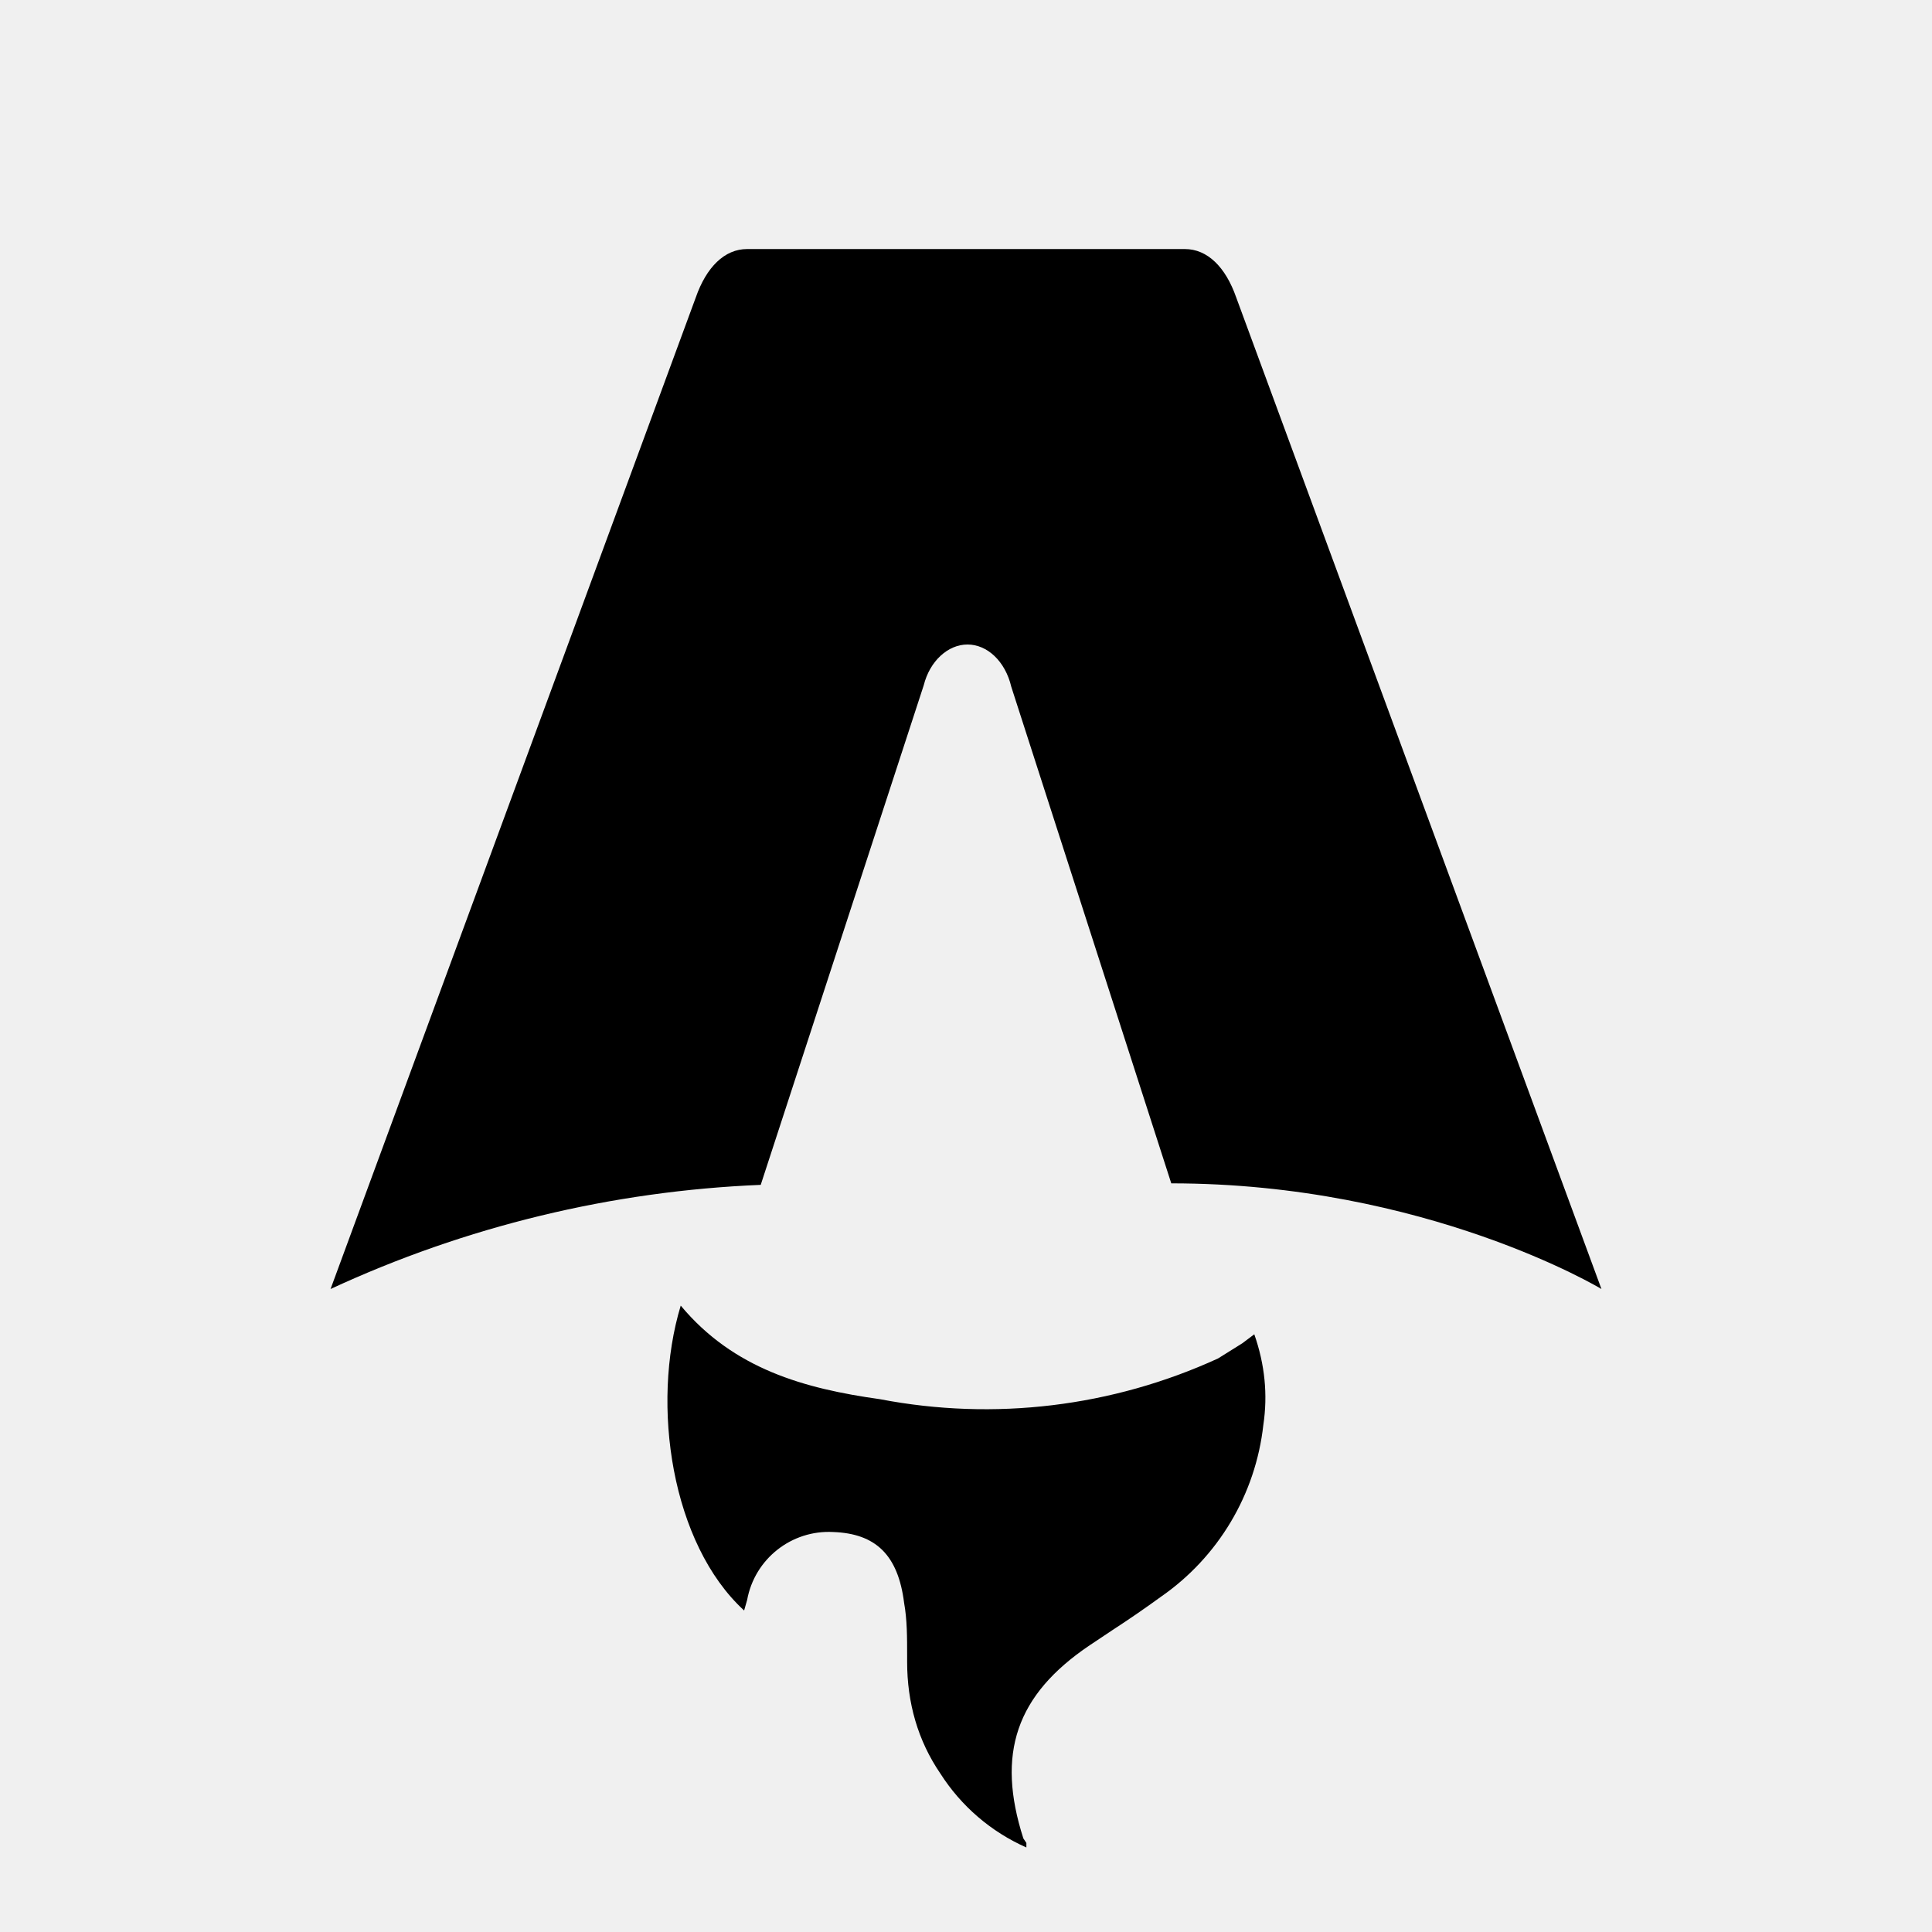
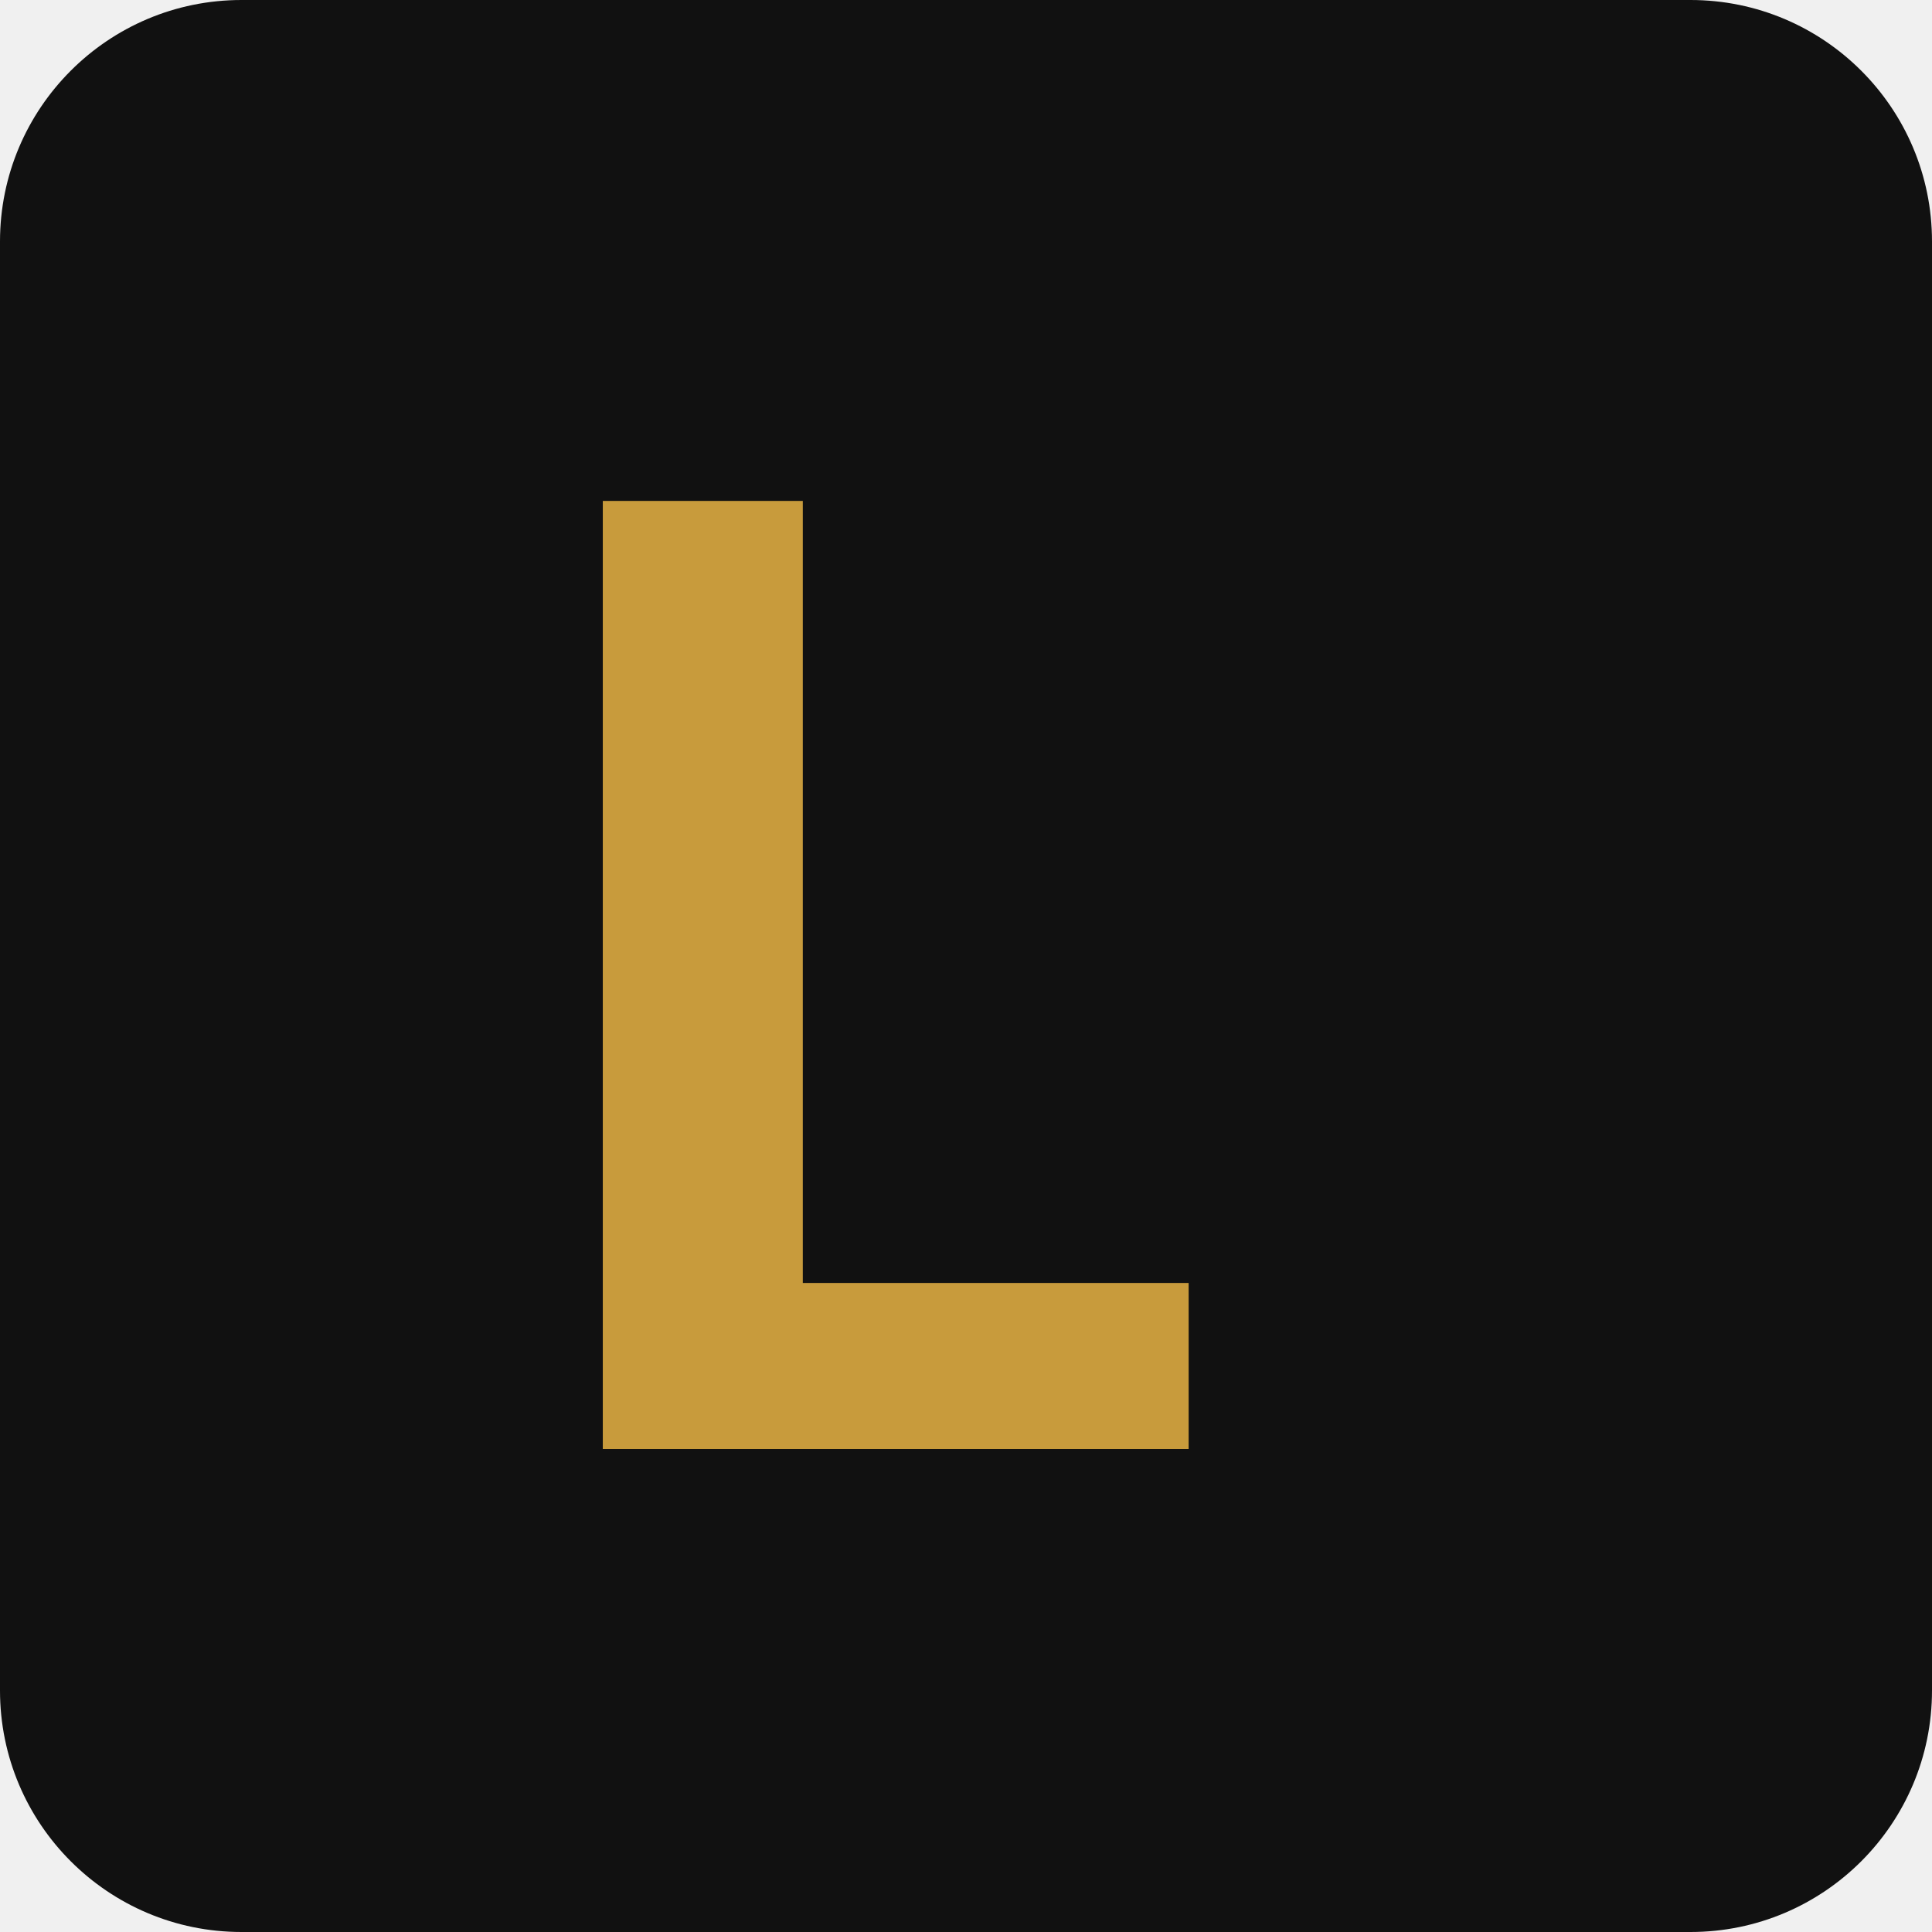
- <svg xmlns="http://www.w3.org/2000/svg" fill="none" viewBox="0 0 128 128">
-   <path d="M50.4 78.5a75.1 75.1 0 0 0-28.5 6.9l24.2-65.7c.7-2 1.9-3.2 3.4-3.2h29c1.5 0 2.7 1.2 3.4 3.2l24.2 65.7s-11.6-7-28.5-7L67 45.5c-.4-1.7-1.6-2.8-2.9-2.8-1.3 0-2.5 1.1-2.9 2.7L50.4 78.5Zm-1.1 28.2Zm-4.2-20.2c-2 6.6-.6 15.8 4.2 20.2a17.5 17.5 0 0 1 .2-.7 5.5 5.5 0 0 1 5.7-4.5c2.8.1 4.3 1.5 4.7 4.7.2 1.1.2 2.3.2 3.5v.4c0 2.7.7 5.2 2.2 7.4a13 13 0 0 0 5.7 4.9v-.3l-.2-.3c-1.8-5.6-.5-9.5 4.4-12.8l1.5-1a73 73 0 0 0 3.2-2.2 16 16 0 0 0 6.8-11.4c.3-2 .1-4-.6-6l-.8.6-1.6 1a37 37 0 0 1-22.4 2.7c-5-.7-9.7-2-13.2-6.2Z" />
-   <style>
-         path { fill: #000; }
-         @media (prefers-color-scheme: dark) {
-             path { fill: #FFF; }
-         }
-     </style>
+ <svg xmlns="http://www.w3.org/2000/svg" viewBox="0 0 32 32">
+   <rect width="32" height="32" rx="4" fill="#111" />
+   <text x="8" y="24" font-family="Arial Black, sans-serif" font-size="22" font-weight="900" fill="#C89B3C">L</text>
</svg>
